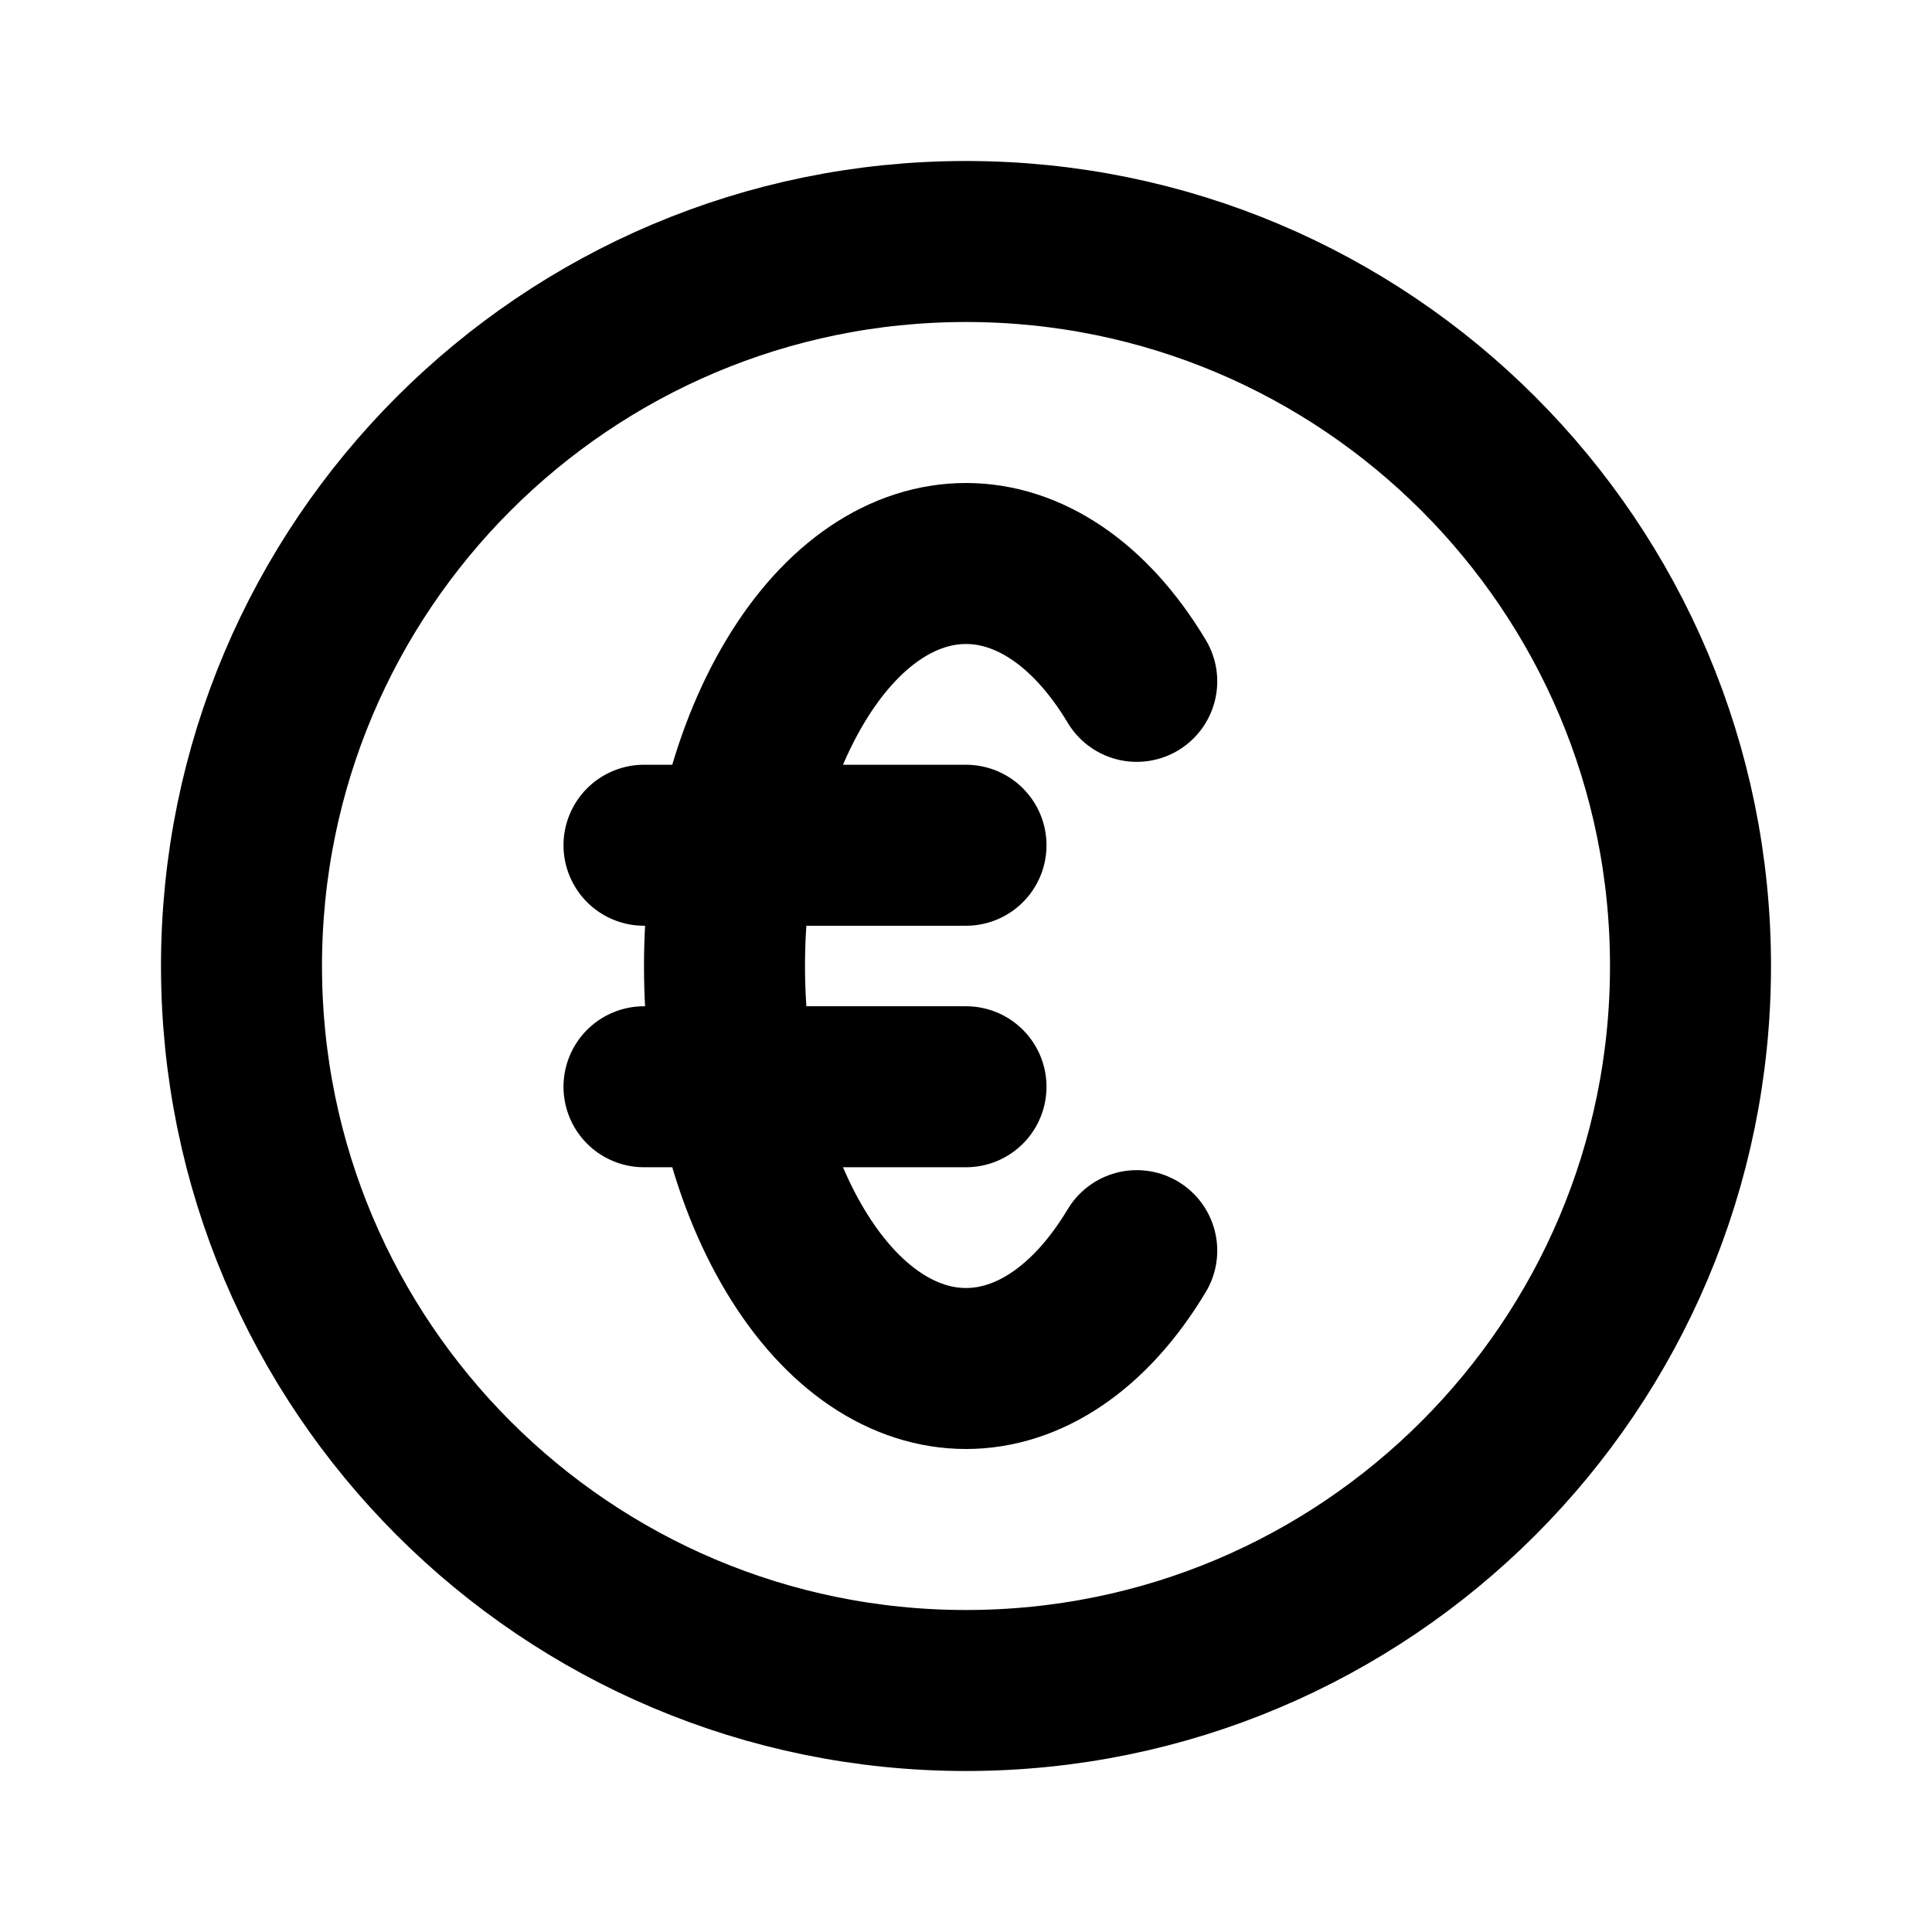
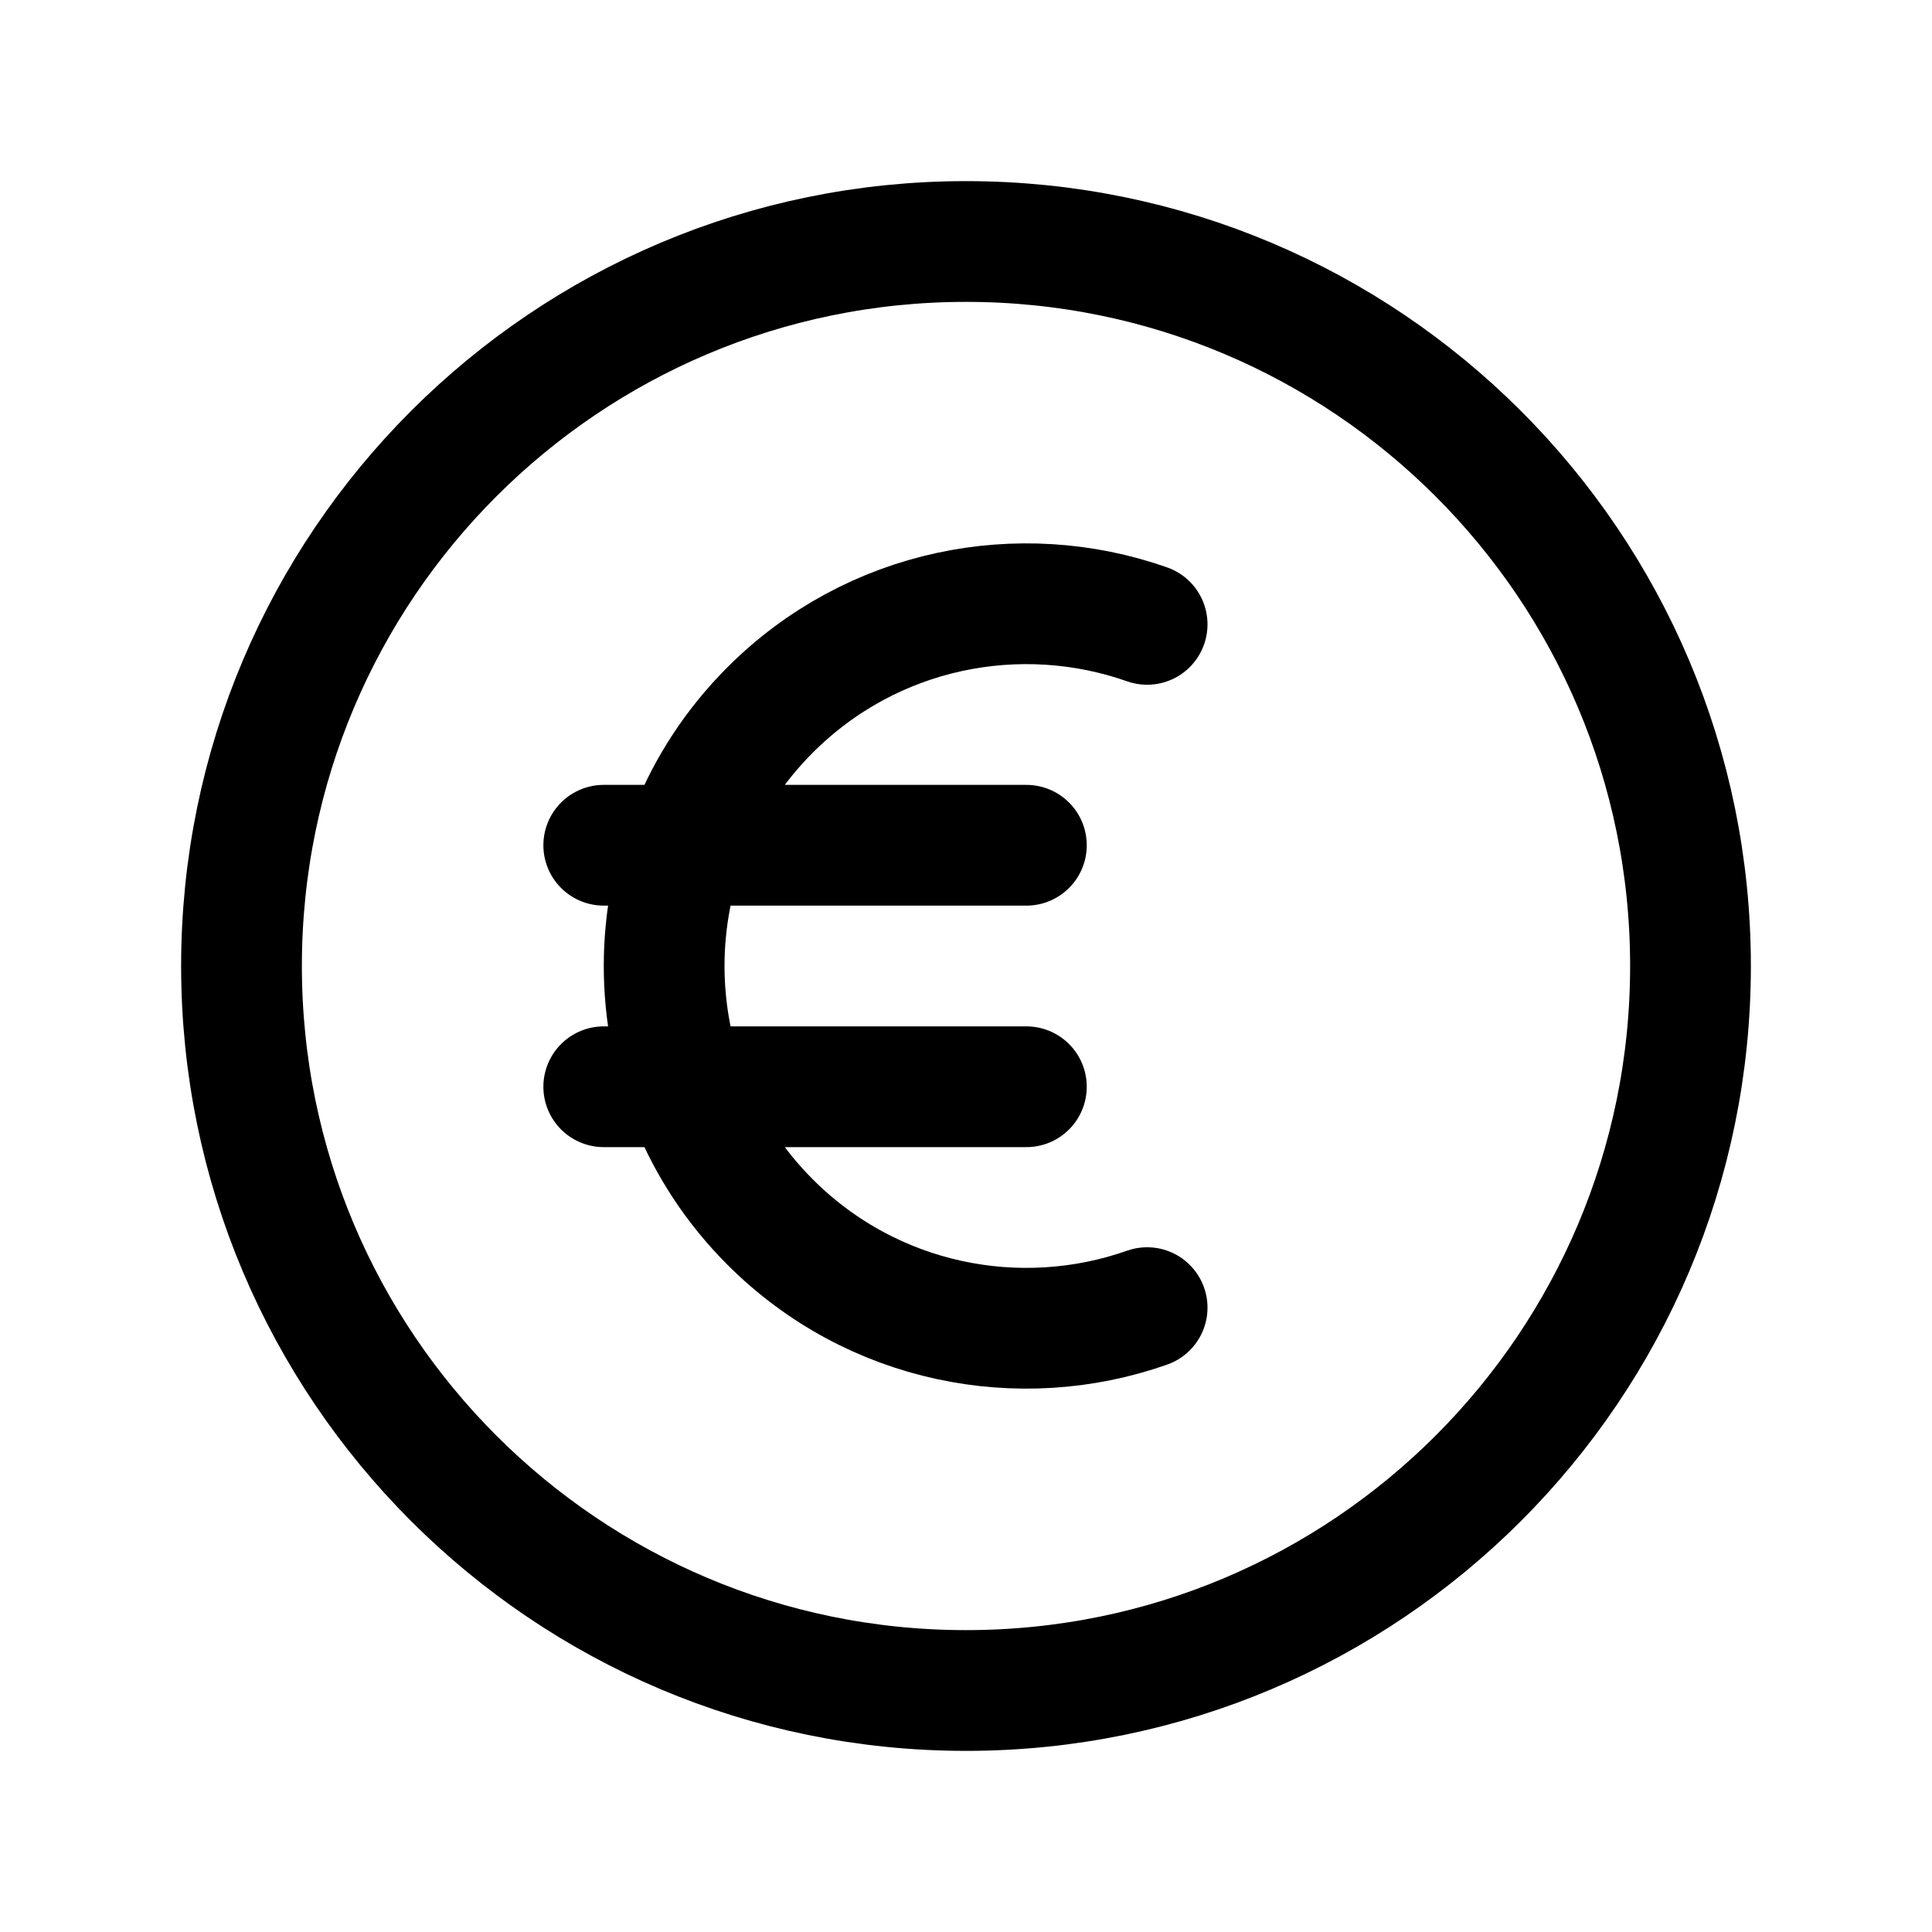
<svg xmlns="http://www.w3.org/2000/svg" width="24" height="24" viewBox="0 0 24 24" fill="none">
-   <path d="M14.121 15.536C12.95 17.488 11.05 17.488 9.879 15.536C8.707 13.583 8.707 10.417 9.879 8.464C11.05 6.512 12.95 6.512 14.121 8.464M8 10.5H12M8 13.5H12M21 12C21 16.971 16.971 21 12 21C7.029 21 3 16.971 3 12C3 7.029 7.029 3 12 3C16.971 3 21 7.029 21 12Z" stroke="currentColor" stroke-width="2" stroke-linecap="round" stroke-linejoin="round" />
+   <path d="M14.25 7.756C12.667 7.198 10.834 7.552 9.568 8.818C7.811 10.575 7.811 13.425 9.568 15.182C10.834 16.448 12.667 16.802 14.25 16.244M7.5 10.5H12.75M7.5 13.5H12.75M21 12C21 16.971 16.971 21 12 21C7.029 21 3 16.971 3 12C3 7.029 7.029 3 12 3C16.971 3 21 7.029 21 12Z" stroke="currentColor" stroke-width="1.5" stroke-linecap="round" stroke-linejoin="round" />
</svg>
